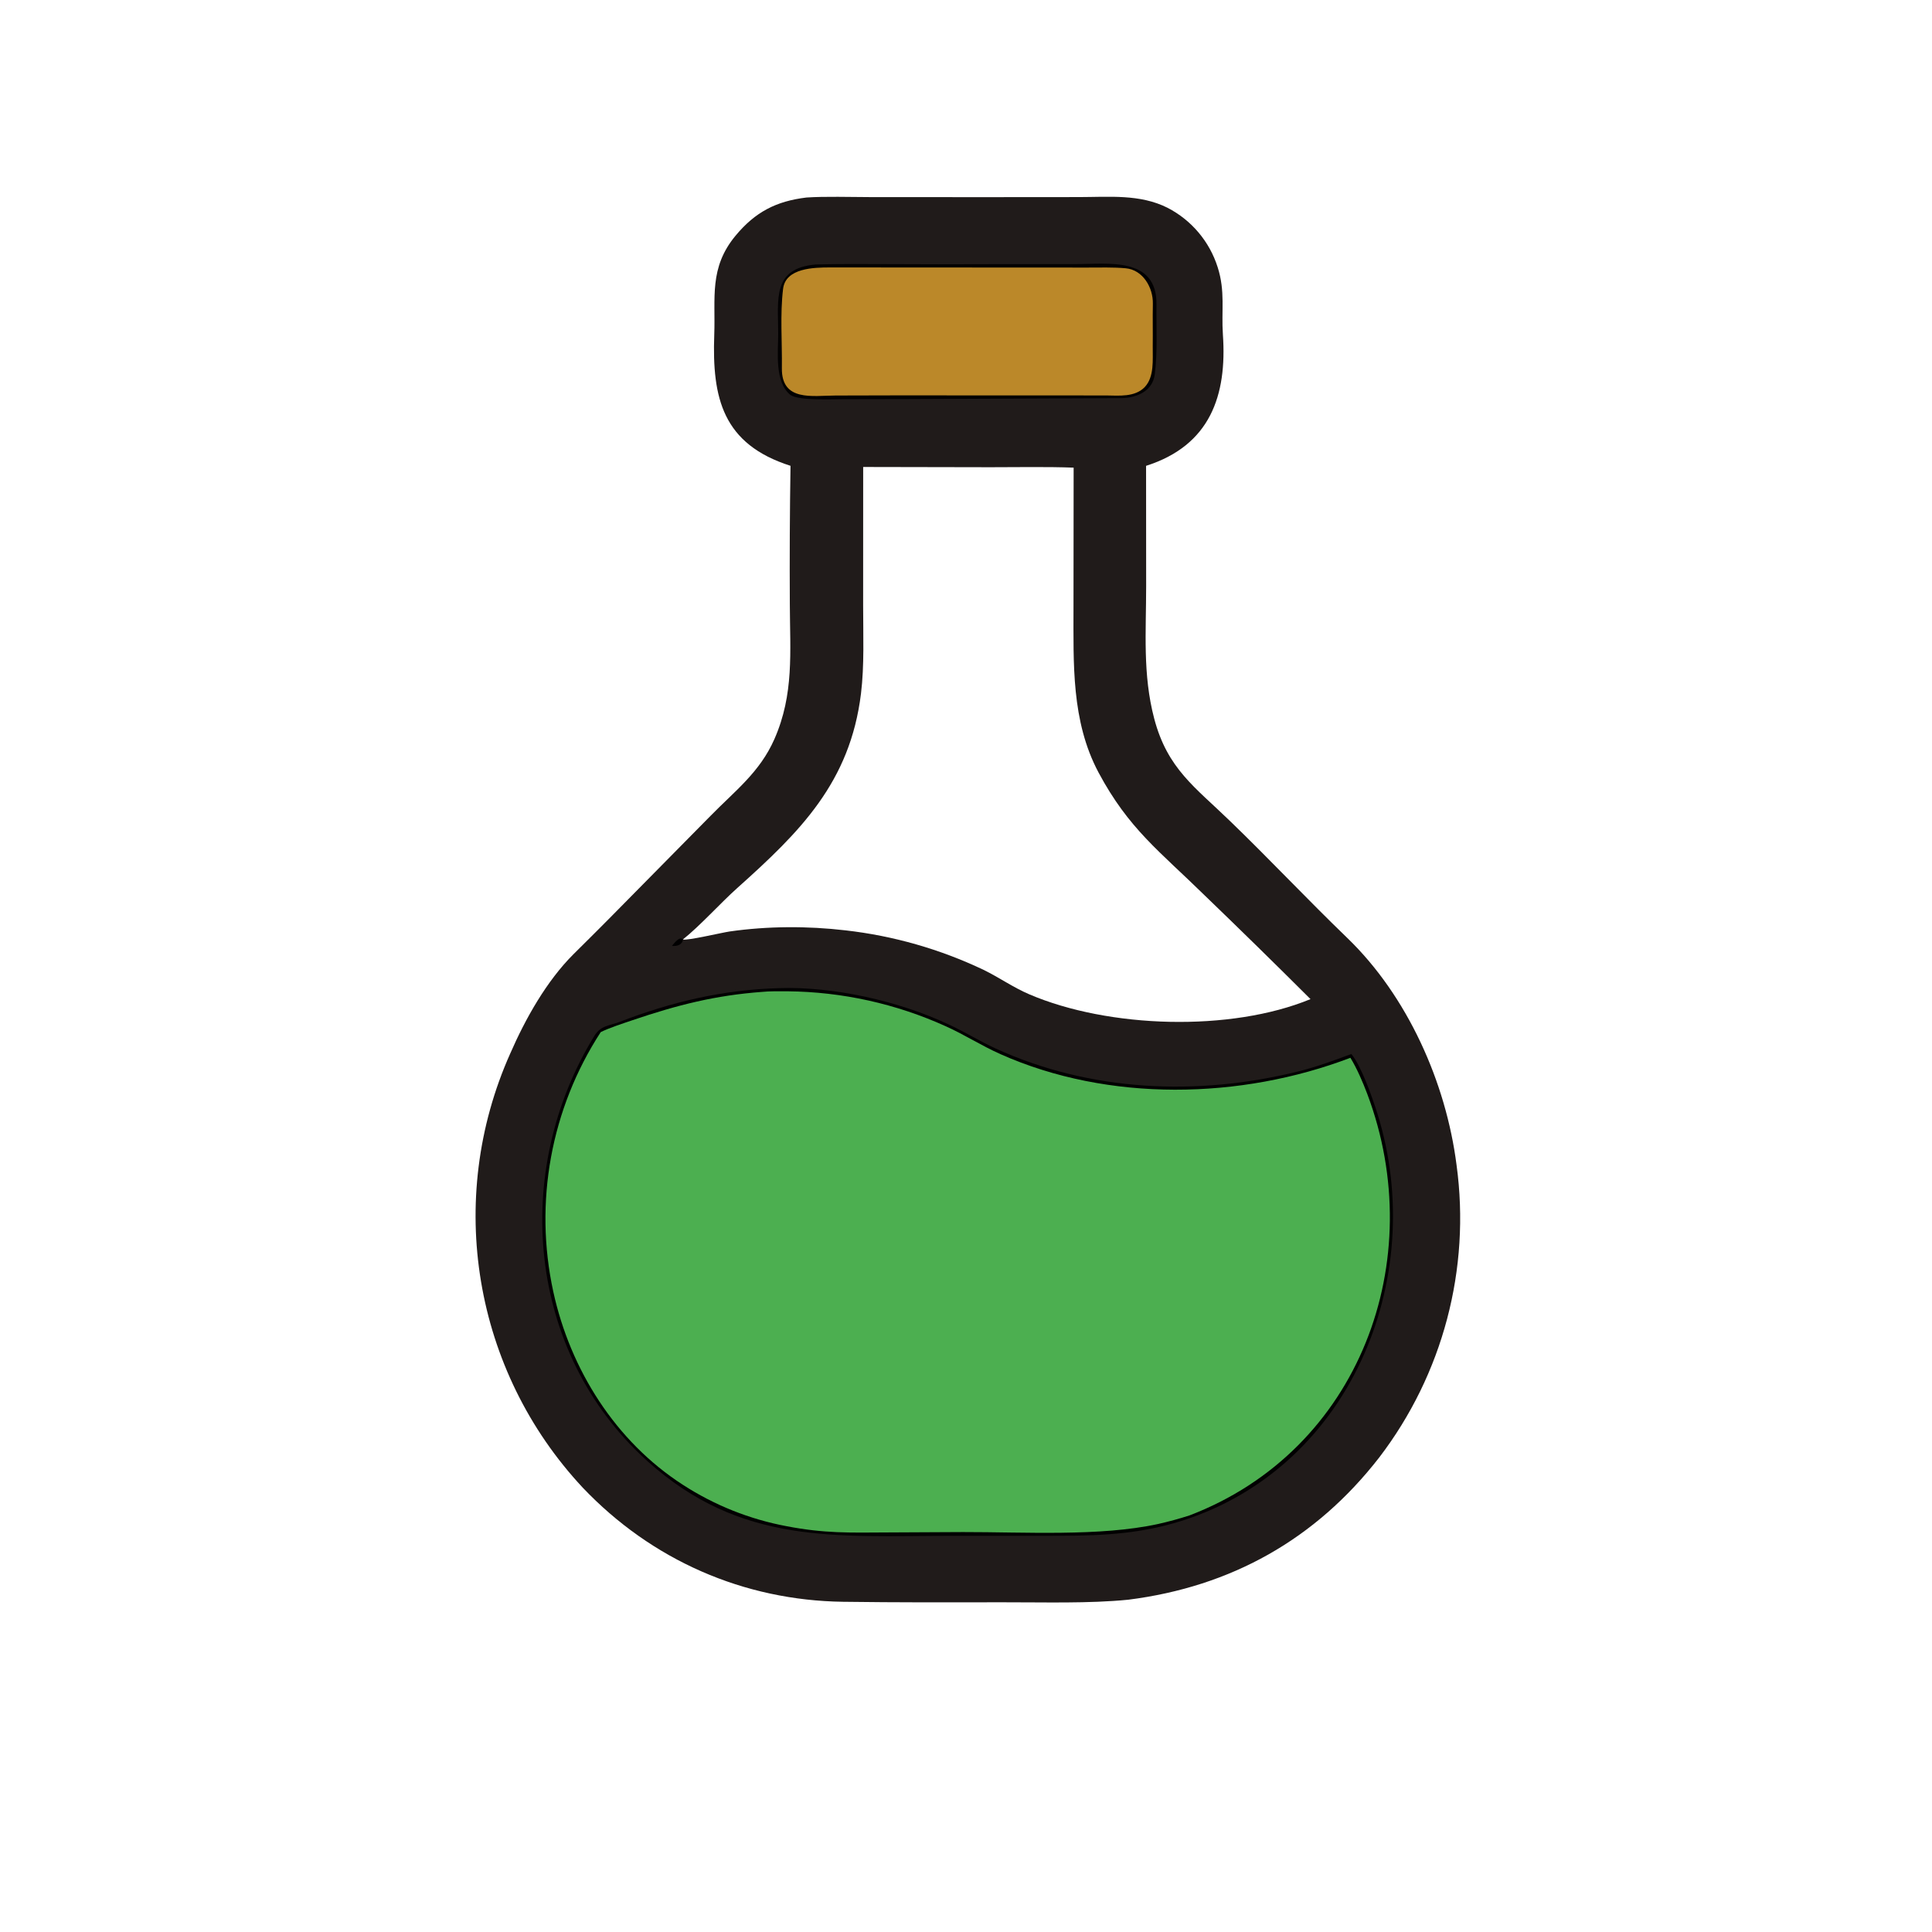
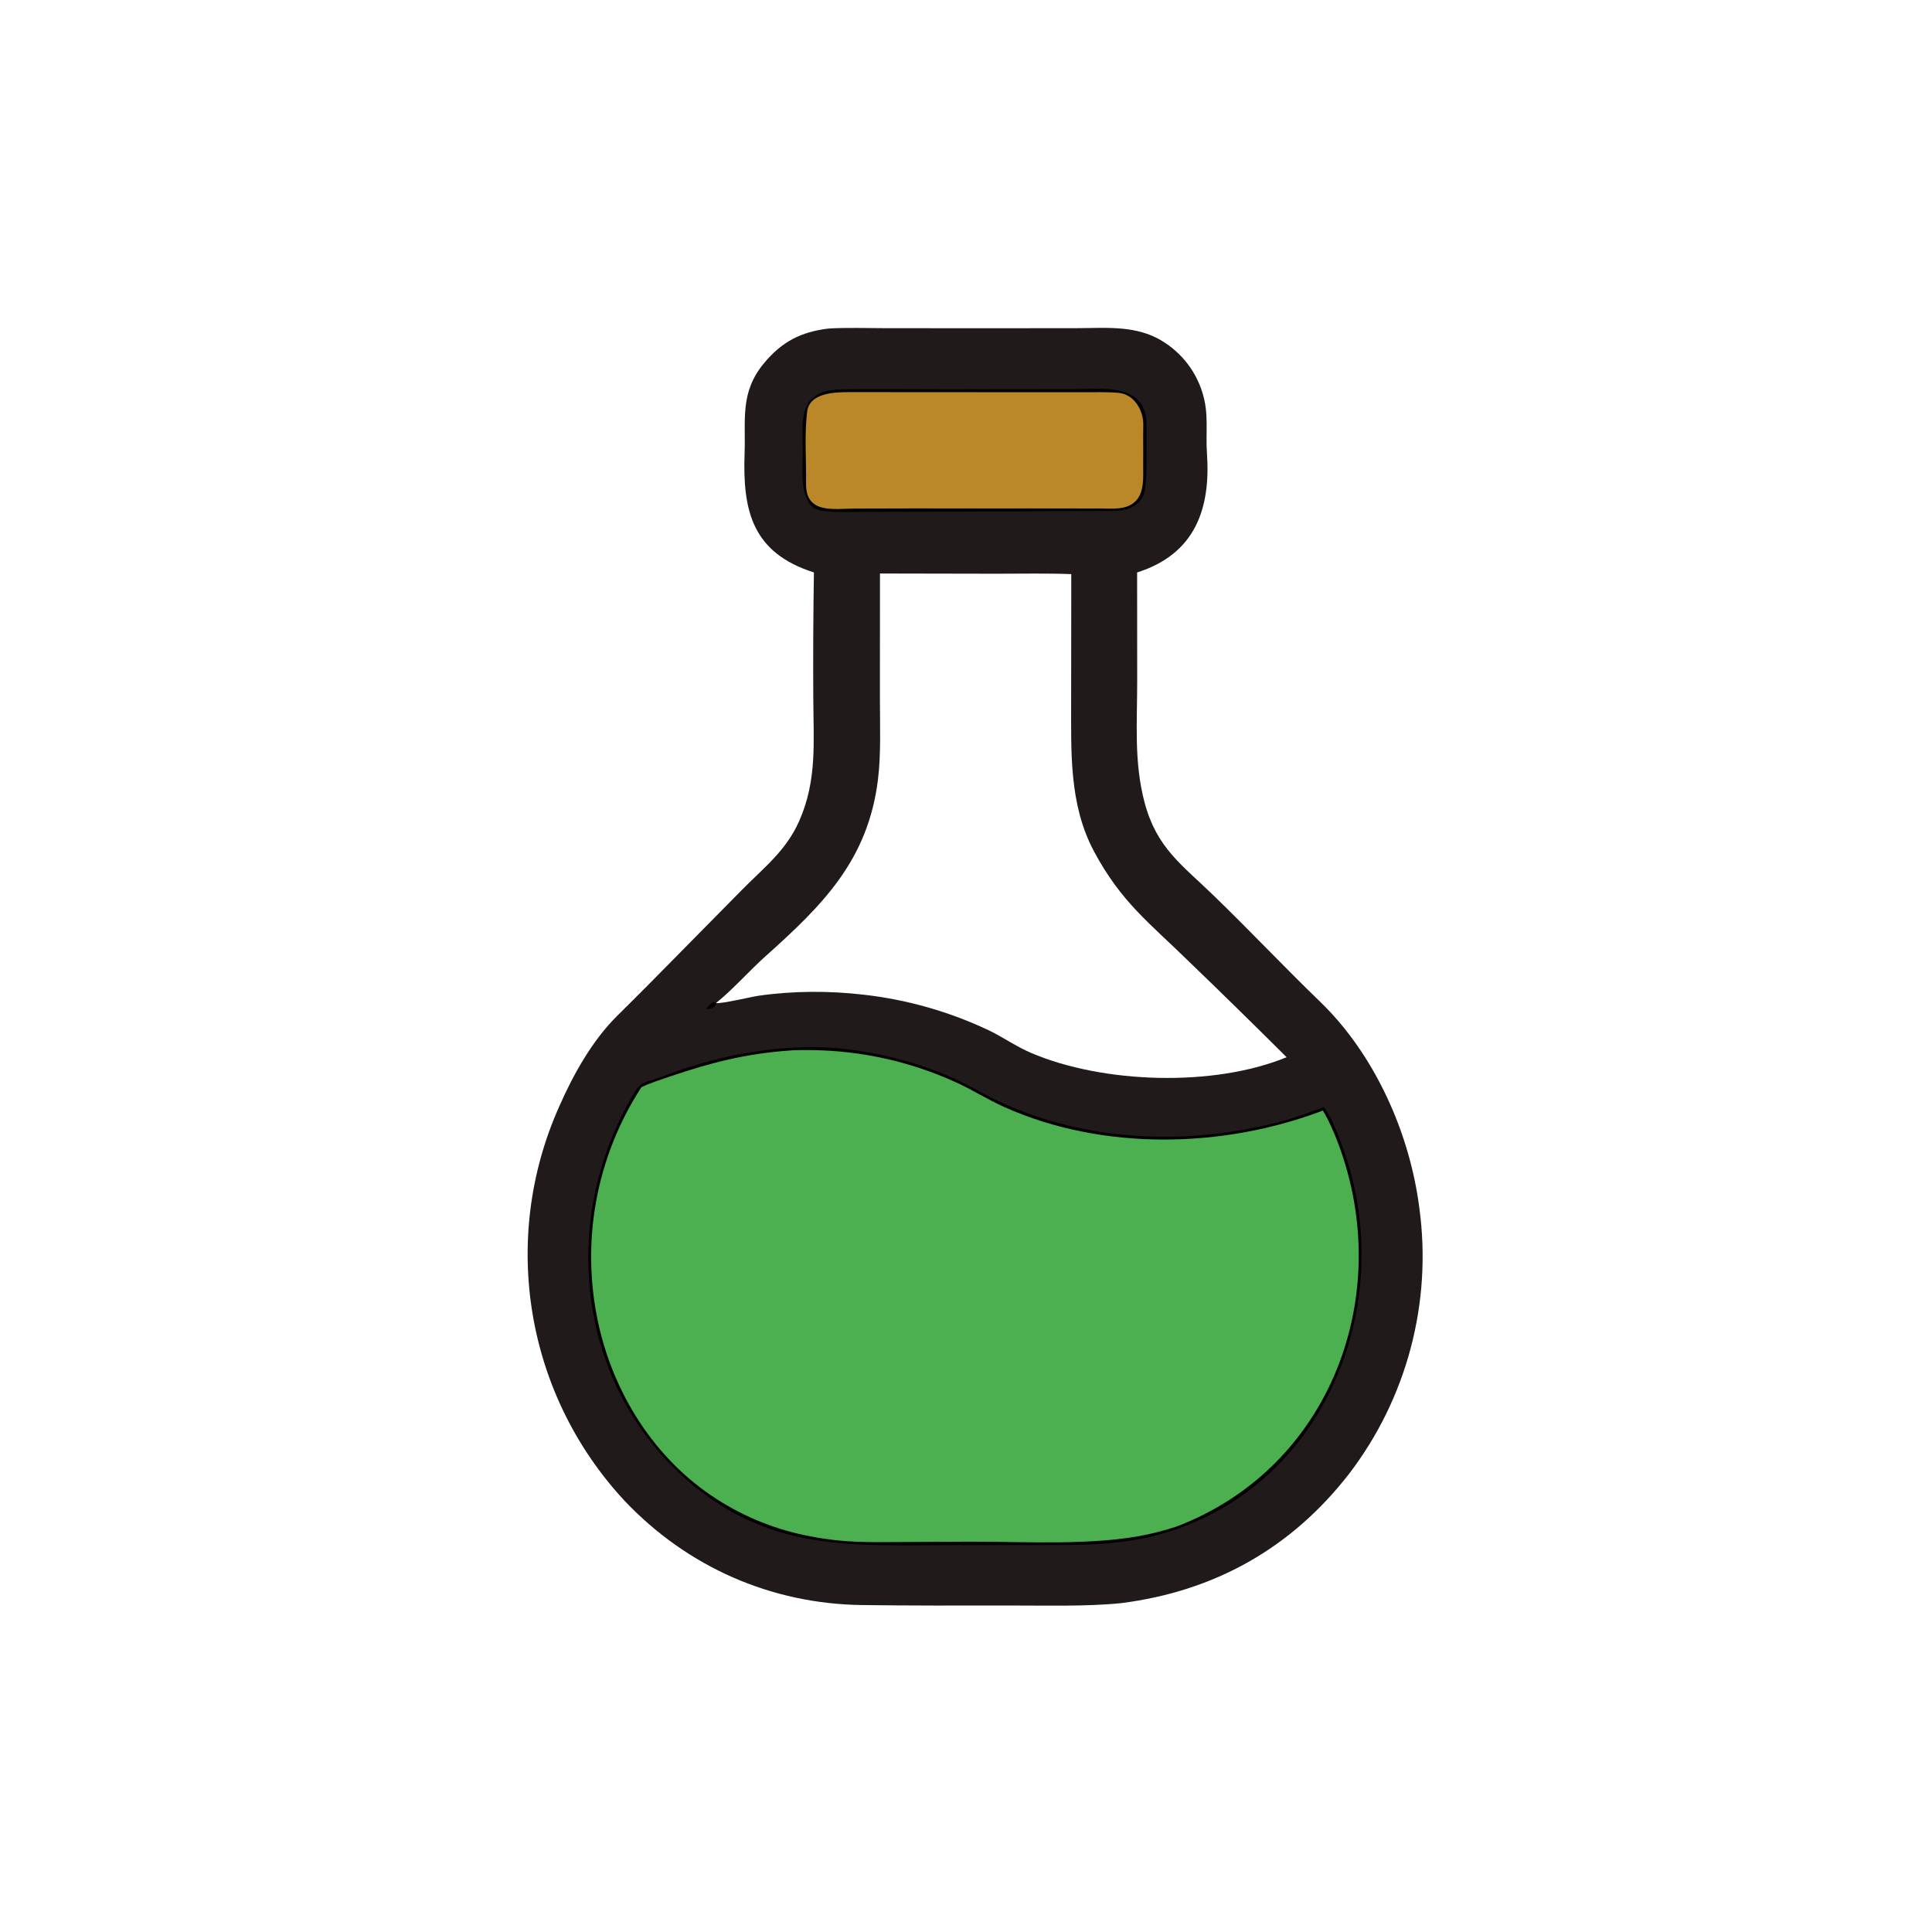
<svg xmlns="http://www.w3.org/2000/svg" viewBox="0 0 2048 2048">
-   <path transform="translate(0,0)" fill="rgb(32,27,26)" d="M 854.886 209.371 C 874.714 208.048 901.43 208.895 921.948 208.93 L 1042.05 208.996 L 1143.79 208.915 C 1175.67 208.885 1208.32 205.518 1237.63 220.255 C 1263.03 233.344 1282.16 256.024 1290.78 283.267 C 1299 308.923 1294.56 329.387 1296.32 354.656 C 1300.79 418.935 1283.08 472.085 1214.89 493.81 L 1214.97 620.966 C 1214.99 669.182 1211.11 714.879 1223.55 761.895 C 1237.62 815.047 1266.81 834.356 1303.86 870.313 C 1345.89 910.869 1386.09 953.698 1428.12 994.214 C 1491.88 1055.69 1532.84 1147.25 1544.01 1234.98 C 1559.04 1345.11 1529.54 1456.68 1462.04 1544.98 C 1394.54 1631.93 1304.88 1681.97 1196.11 1695.75 C 1154.67 1699.93 1105.77 1698.4 1063.5 1698.49 C 1007.2 1698.6 950.14 1698.72 893.849 1697.96 C 788.132 1696.53 690.827 1653.79 617.776 1577.02 C 501.945 1453.06 471.629 1271.78 540.824 1116.87 C 556.964 1079.87 579.382 1039.87 608.06 1011.34 C 620.211 999.25 632.43 987.218 644.48 975.022 L 753.306 864.72 C 779.241 838.23 805.39 818.655 820.864 783.554 C 841.892 735.853 837.446 691.111 837.248 640.501 C 836.96 591.592 837.202 542.682 837.973 493.779 C 766.122 470.863 754.709 422.144 757.144 354.728 C 758.553 315.714 751.467 283.889 779.698 249.858 C 800.558 224.713 822.735 213.261 854.886 209.371 z" />
-   <path transform="translate(0,0)" fill="rgb(1,0,1)" d="M 825.982 1047.48 C 883.817 1045.53 953.506 1061.38 1005.55 1085.93 C 1022.61 1093.72 1038.32 1103.64 1055.41 1111.46 C 1155.76 1157.38 1269.42 1162.14 1375.76 1135.88 C 1395.44 1131.02 1413.5 1124.34 1432.52 1117.3 C 1443.23 1130.36 1454.87 1163.85 1460.11 1180.53 C 1515.22 1356.24 1429.58 1561.53 1244.26 1614.66 C 1196.98 1628.08 1154.01 1628.03 1105.55 1628.01 L 1008.7 1628.01 C 885.394 1628.14 785.301 1638.15 685.889 1548.48 C 558.293 1433.38 541.932 1241.49 630.077 1098.07 C 636.955 1086.87 645.616 1087.56 656.8 1083.25 C 712.23 1061.87 766.576 1049.14 825.982 1047.48 z" />
-   <path transform="translate(0,0)" fill="rgb(76,175,80)" d="M 808.103 1051.42 C 814.883 1050.63 827.696 1050.78 834.823 1050.81 C 892.769 1051.37 949.96 1064.02 1002.73 1087.96 C 1021.98 1096.58 1040.15 1108.35 1060.5 1117.42 C 1175.21 1168.53 1315.27 1165.56 1431.49 1121.31 C 1438.35 1132.5 1444.65 1147.13 1449.33 1159.55 C 1515.74 1335.77 1441.45 1537.55 1260.76 1606.46 C 1249.83 1609.98 1238.75 1613 1227.54 1615.52 C 1165.91 1628.95 1085.05 1623.94 1020.8 1624.05 L 940.894 1624.45 C 900.046 1624.69 874.06 1625.57 833.676 1617.81 C 794.612 1610.48 757.353 1595.6 723.988 1574.01 C 652.457 1527.97 604.51 1451.7 586.526 1369.29 C 565.874 1274.53 583.973 1175.44 636.794 1094.09 C 645.587 1089.65 660.787 1084.75 670.435 1081.47 C 718.079 1065.3 758.242 1055.12 808.103 1051.42 z" />
-   <path transform="translate(0,0)" fill="rgb(255,255,255)" d="M 915.006 495.022 L 1050.09 495.28 C 1078.49 495.271 1109.94 494.663 1138.1 495.72 L 1137.95 643.576 C 1138.02 703.227 1135.43 764.158 1164.42 818.75 C 1196.46 878.712 1229.25 902.303 1276.77 948.92 C 1314.57 985.315 1352.04 1022.04 1389.19 1059.1 C 1304.4 1094.08 1175.14 1090.03 1090.98 1053.97 C 1073.82 1046.61 1059.06 1036.09 1042.67 1028.11 C 996.57 1006.16 947.149 992.009 896.42 986.235 C 856.04 981.491 813.799 981.629 773.459 987.406 C 765.512 988.545 728.137 997.389 723.876 995.877 C 741.672 981.846 763.936 957.075 781.532 941.341 C 848.14 881.782 901.157 829.288 912.681 735.245 C 916.322 705.531 914.964 672.632 914.96 642.044 L 915.006 495.022 z" />
-   <path transform="translate(0,0)" fill="rgb(1,0,1)" d="M 864.477 280.408 C 864.549 280.399 864.622 280.391 864.694 280.383 C 889.266 279.763 914.968 279.919 939.417 280.025 C 976.381 280.238 1013.35 280.256 1050.31 280.079 L 1140.56 279.994 C 1173.9 280.044 1226.56 271.606 1225.91 322.854 C 1225.61 347.042 1227.19 373.304 1224.05 397.036 C 1221.74 414.577 1205.19 421.58 1189.25 422.008 L 961.999 423.016 L 894.482 423.148 C 882.673 423.173 846.874 424.879 837.939 418.678 C 820.894 405.079 824.919 373.379 824.951 353.998 C 825.012 317.296 818.123 284.52 864.477 280.408 z" />
-   <path transform="translate(0,0)" fill="rgb(187,136,41)" d="M 879.526 283.493 L 1083.35 283.61 L 1152.42 283.641 C 1165.76 283.66 1180.28 283.167 1193.34 284.377 C 1211.6 286.068 1222.41 304.939 1222.08 321.895 C 1221.77 337.114 1222.15 351.943 1221.95 367.124 C 1221.77 381.221 1223.85 399.44 1213.37 410.432 C 1202.91 421.153 1186.23 419.355 1172.5 419.192 L 951.472 419.112 L 885.783 419.27 C 861.305 419.345 828.306 426.042 828.816 390.15 C 829.204 362.87 826.793 333.014 830.114 306.112 C 832.848 283.965 863.054 283.557 879.526 283.493 z" />
-   <path transform="translate(0,0)" fill="rgb(1,0,1)" d="M 712.305 1002.69 C 714.56 999.939 720.465 991.942 723.876 995.877 C 723.348 1001.66 717.373 1003.25 712.305 1002.69 z" />
+   <g transform="translate(101.06,157.97) scale(0.909)">
+     <path transform="translate(0,0)" fill="rgb(32,27,26)" d="M 854.886 209.371 C 874.714 208.048 901.43 208.895 921.948 208.93 L 1042.05 208.996 L 1143.79 208.915 C 1175.67 208.885 1208.32 205.518 1237.63 220.255 C 1263.03 233.344 1282.16 256.024 1290.78 283.267 C 1299 308.923 1294.56 329.387 1296.32 354.656 C 1300.79 418.935 1283.08 472.085 1214.89 493.81 L 1214.97 620.966 C 1214.99 669.182 1211.11 714.879 1223.55 761.895 C 1237.62 815.047 1266.81 834.356 1303.86 870.313 C 1345.89 910.869 1386.09 953.698 1428.12 994.214 C 1491.88 1055.69 1532.84 1147.25 1544.01 1234.98 C 1559.04 1345.11 1529.54 1456.68 1462.04 1544.98 C 1394.54 1631.93 1304.88 1681.97 1196.11 1695.75 C 1154.67 1699.93 1105.77 1698.4 1063.5 1698.49 C 1007.2 1698.6 950.14 1698.72 893.849 1697.96 C 788.132 1696.53 690.827 1653.79 617.776 1577.02 C 501.945 1453.06 471.629 1271.78 540.824 1116.87 C 556.964 1079.87 579.382 1039.87 608.06 1011.34 C 620.211 999.25 632.43 987.218 644.48 975.022 L 753.306 864.72 C 779.241 838.23 805.39 818.655 820.864 783.554 C 841.892 735.853 837.446 691.111 837.248 640.501 C 836.96 591.592 837.202 542.682 837.973 493.779 C 766.122 470.863 754.709 422.144 757.144 354.728 C 758.553 315.714 751.467 283.889 779.698 249.858 C 800.558 224.713 822.735 213.261 854.886 209.371 z" />
+     <path transform="translate(0,0)" fill="rgb(1,0,1)" d="M 825.982 1047.48 C 883.817 1045.53 953.506 1061.38 1005.55 1085.93 C 1022.61 1093.72 1038.32 1103.64 1055.41 1111.46 C 1155.76 1157.38 1269.42 1162.14 1375.76 1135.88 C 1395.44 1131.02 1413.5 1124.34 1432.52 1117.3 C 1443.23 1130.36 1454.87 1163.85 1460.11 1180.53 C 1515.22 1356.24 1429.58 1561.53 1244.26 1614.66 C 1196.98 1628.08 1154.01 1628.03 1105.55 1628.01 L 1008.7 1628.01 C 885.394 1628.14 785.301 1638.15 685.889 1548.48 C 558.293 1433.38 541.932 1241.49 630.077 1098.07 C 636.955 1086.87 645.616 1087.56 656.8 1083.25 C 712.23 1061.87 766.576 1049.14 825.982 1047.48 z" />
+     <path transform="translate(0,0)" fill="rgb(76,175,80)" d="M 808.103 1051.42 C 814.883 1050.63 827.696 1050.78 834.823 1050.81 C 892.769 1051.37 949.96 1064.02 1002.73 1087.96 C 1021.98 1096.58 1040.15 1108.35 1060.5 1117.42 C 1175.21 1168.53 1315.27 1165.56 1431.49 1121.31 C 1438.35 1132.5 1444.65 1147.13 1449.33 1159.55 C 1515.74 1335.77 1441.45 1537.55 1260.76 1606.46 C 1249.83 1609.98 1238.75 1613 1227.54 1615.52 C 1165.91 1628.95 1085.05 1623.94 1020.8 1624.05 L 940.894 1624.45 C 900.046 1624.69 874.06 1625.57 833.676 1617.81 C 794.612 1610.48 757.353 1595.6 723.988 1574.01 C 652.457 1527.97 604.51 1451.7 586.526 1369.29 C 565.874 1274.53 583.973 1175.44 636.794 1094.09 C 645.587 1089.65 660.787 1084.75 670.435 1081.47 C 718.079 1065.3 758.242 1055.12 808.103 1051.42 z" />
+     <path transform="translate(0,0)" fill="rgb(255,255,255)" d="M 915.006 495.022 L 1050.09 495.28 C 1078.49 495.271 1109.94 494.663 1138.1 495.72 L 1137.95 643.576 C 1138.02 703.227 1135.43 764.158 1164.42 818.75 C 1196.46 878.712 1229.25 902.303 1276.77 948.92 C 1314.57 985.315 1352.04 1022.04 1389.19 1059.1 C 1304.4 1094.08 1175.14 1090.03 1090.98 1053.97 C 1073.82 1046.61 1059.06 1036.09 1042.67 1028.11 C 996.57 1006.16 947.149 992.009 896.42 986.235 C 856.04 981.491 813.799 981.629 773.459 987.406 C 765.512 988.545 728.137 997.389 723.876 995.877 C 741.672 981.846 763.936 957.075 781.532 941.341 C 848.14 881.782 901.157 829.288 912.681 735.245 C 916.322 705.531 914.964 672.632 914.96 642.044 L 915.006 495.022 z" />
+     <path transform="translate(0,0)" fill="rgb(1,0,1)" d="M 864.477 280.408 C 864.549 280.399 864.622 280.391 864.694 280.383 C 889.266 279.763 914.968 279.919 939.417 280.025 C 976.381 280.238 1013.35 280.256 1050.31 280.079 L 1140.56 279.994 C 1173.9 280.044 1226.56 271.606 1225.91 322.854 C 1225.61 347.042 1227.19 373.304 1224.05 397.036 C 1221.74 414.577 1205.19 421.58 1189.25 422.008 L 961.999 423.016 L 894.482 423.148 C 882.673 423.173 846.874 424.879 837.939 418.678 C 820.894 405.079 824.919 373.379 824.951 353.998 C 825.012 317.296 818.123 284.52 864.477 280.408 z" />
+     <path transform="translate(0,0)" fill="rgb(187,136,41)" d="M 879.526 283.493 L 1083.35 283.61 L 1152.42 283.641 C 1165.76 283.66 1180.28 283.167 1193.34 284.377 C 1211.6 286.068 1222.41 304.939 1222.08 321.895 C 1221.77 337.114 1222.15 351.943 1221.95 367.124 C 1221.77 381.221 1223.85 399.44 1213.37 410.432 C 1202.91 421.153 1186.23 419.355 1172.5 419.192 L 951.472 419.112 L 885.783 419.27 C 861.305 419.345 828.306 426.042 828.816 390.15 C 829.204 362.87 826.793 333.014 830.114 306.112 C 832.848 283.965 863.054 283.557 879.526 283.493 z" />
+     <path transform="translate(0,0)" fill="rgb(1,0,1)" d="M 712.305 1002.69 C 714.56 999.939 720.465 991.942 723.876 995.877 C 723.348 1001.66 717.373 1003.25 712.305 1002.69 z" />
+   </g>
</svg>
